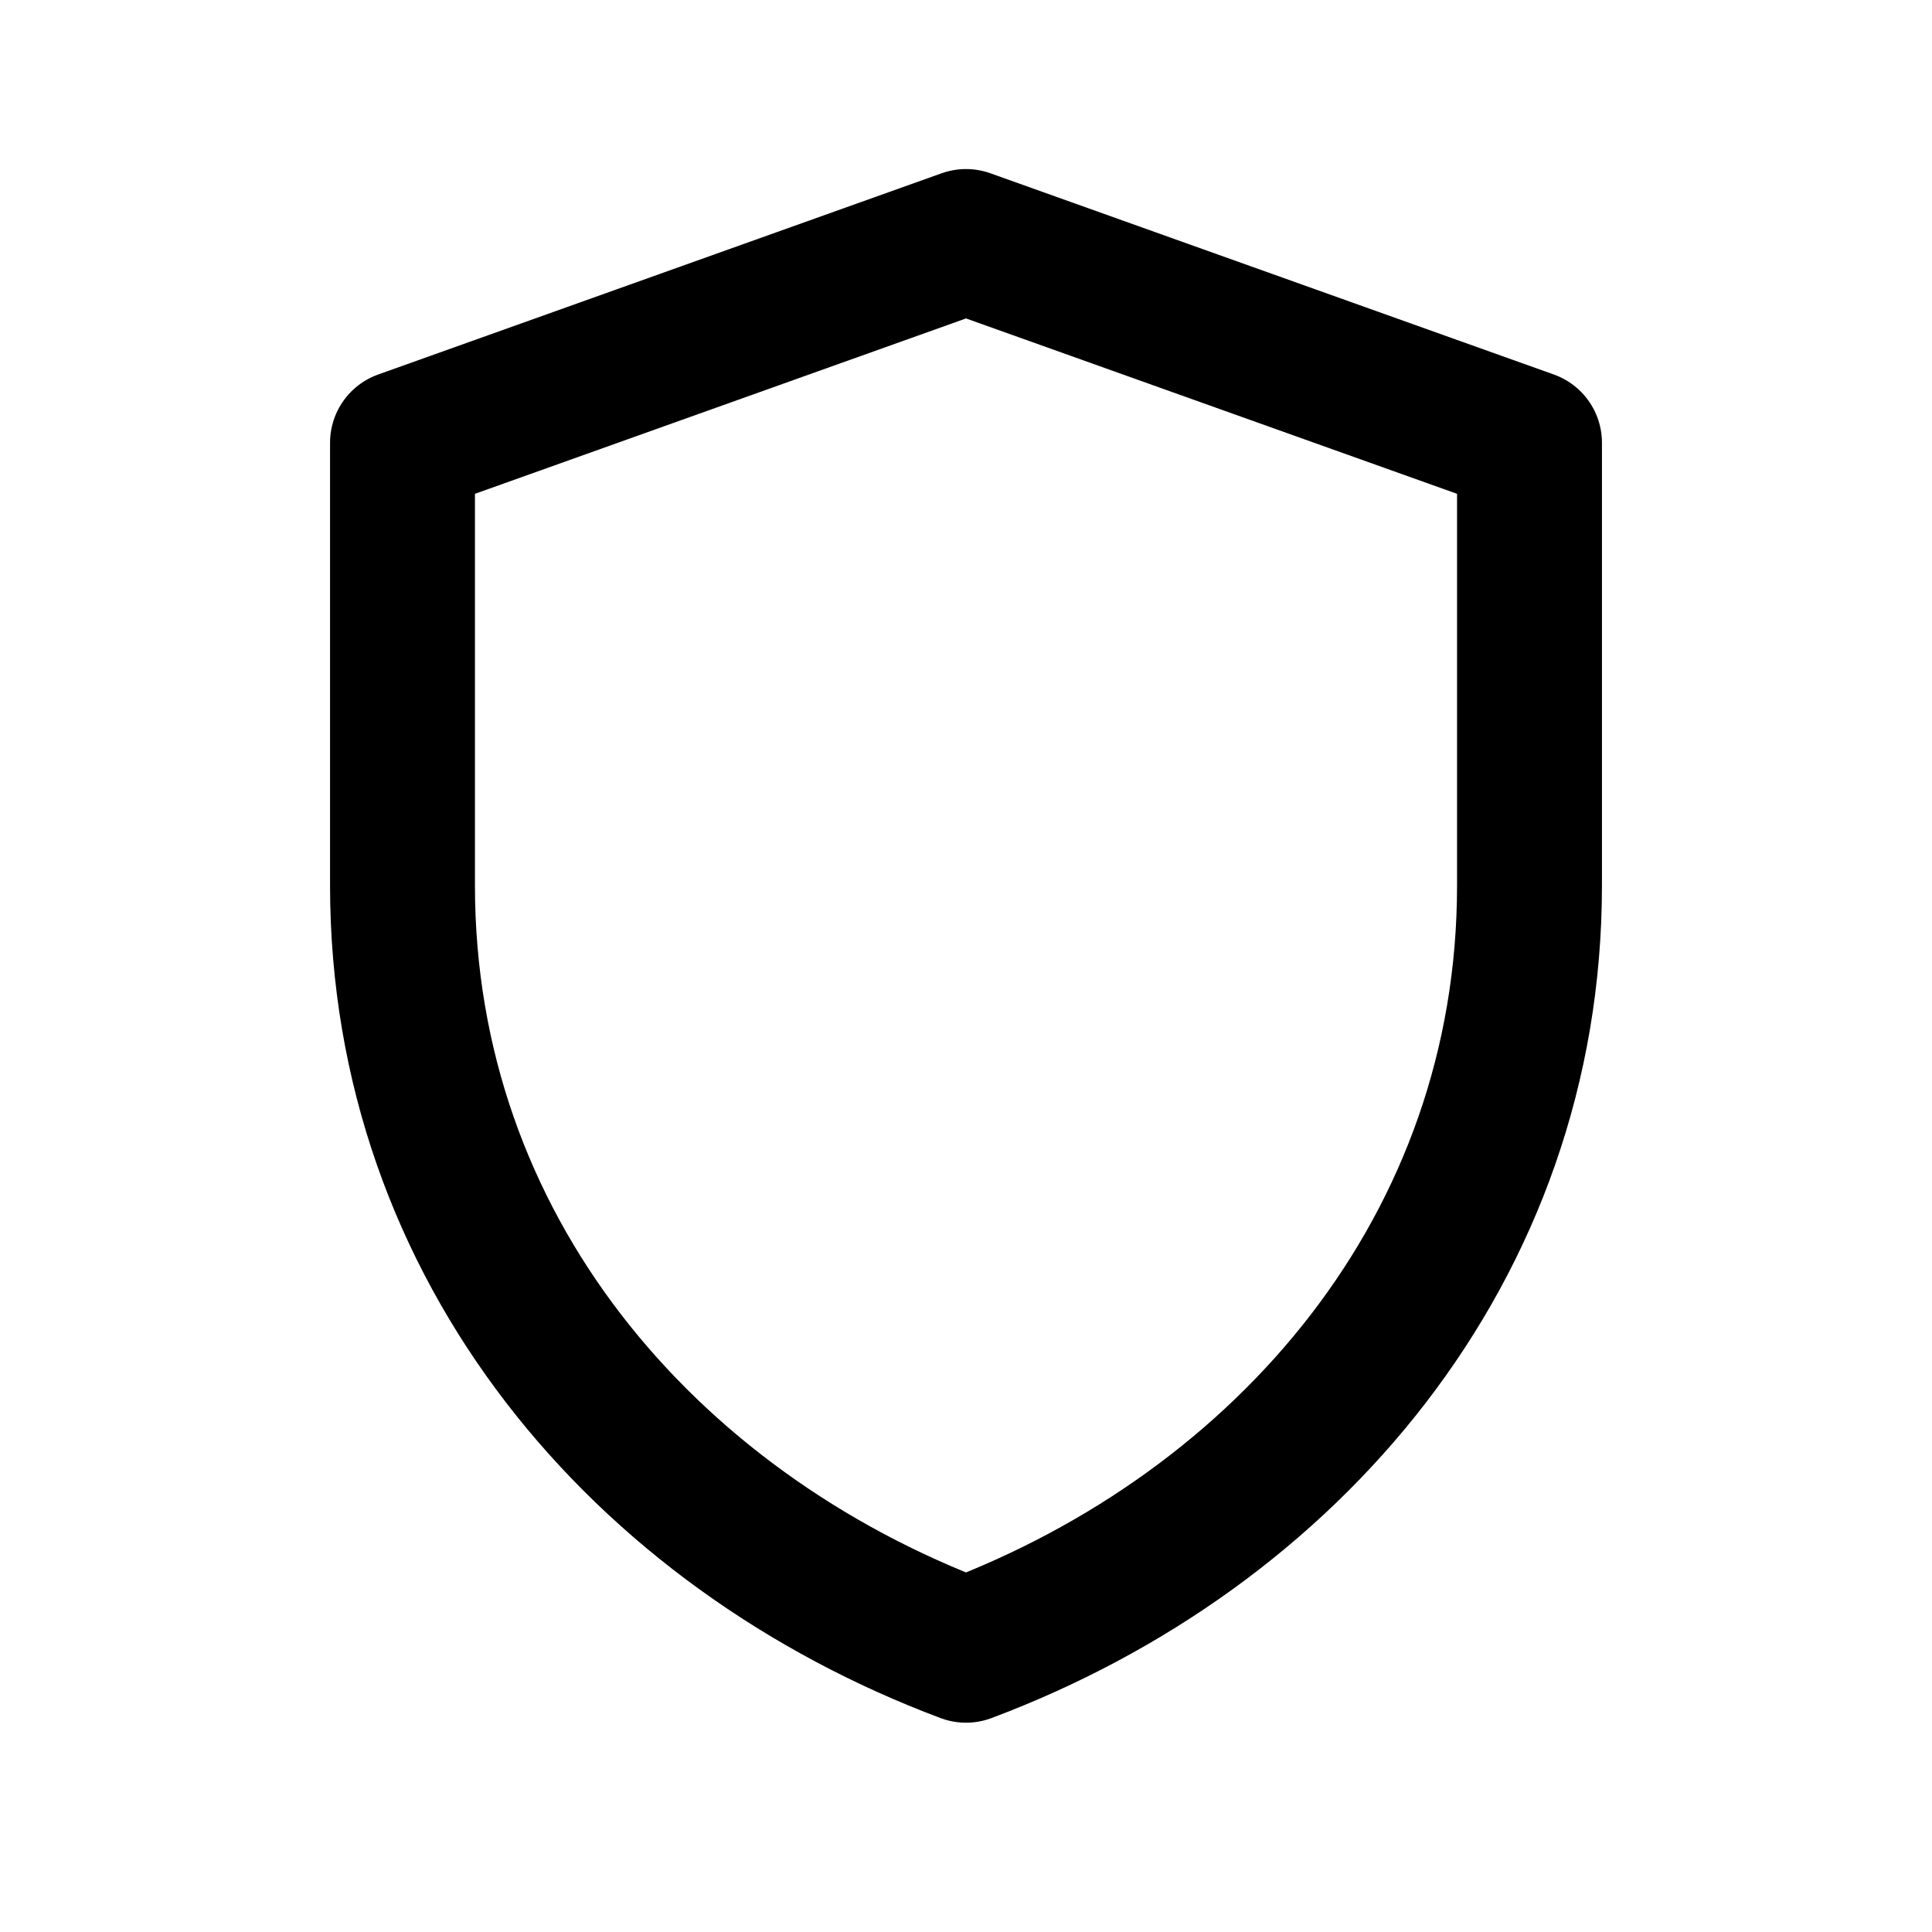
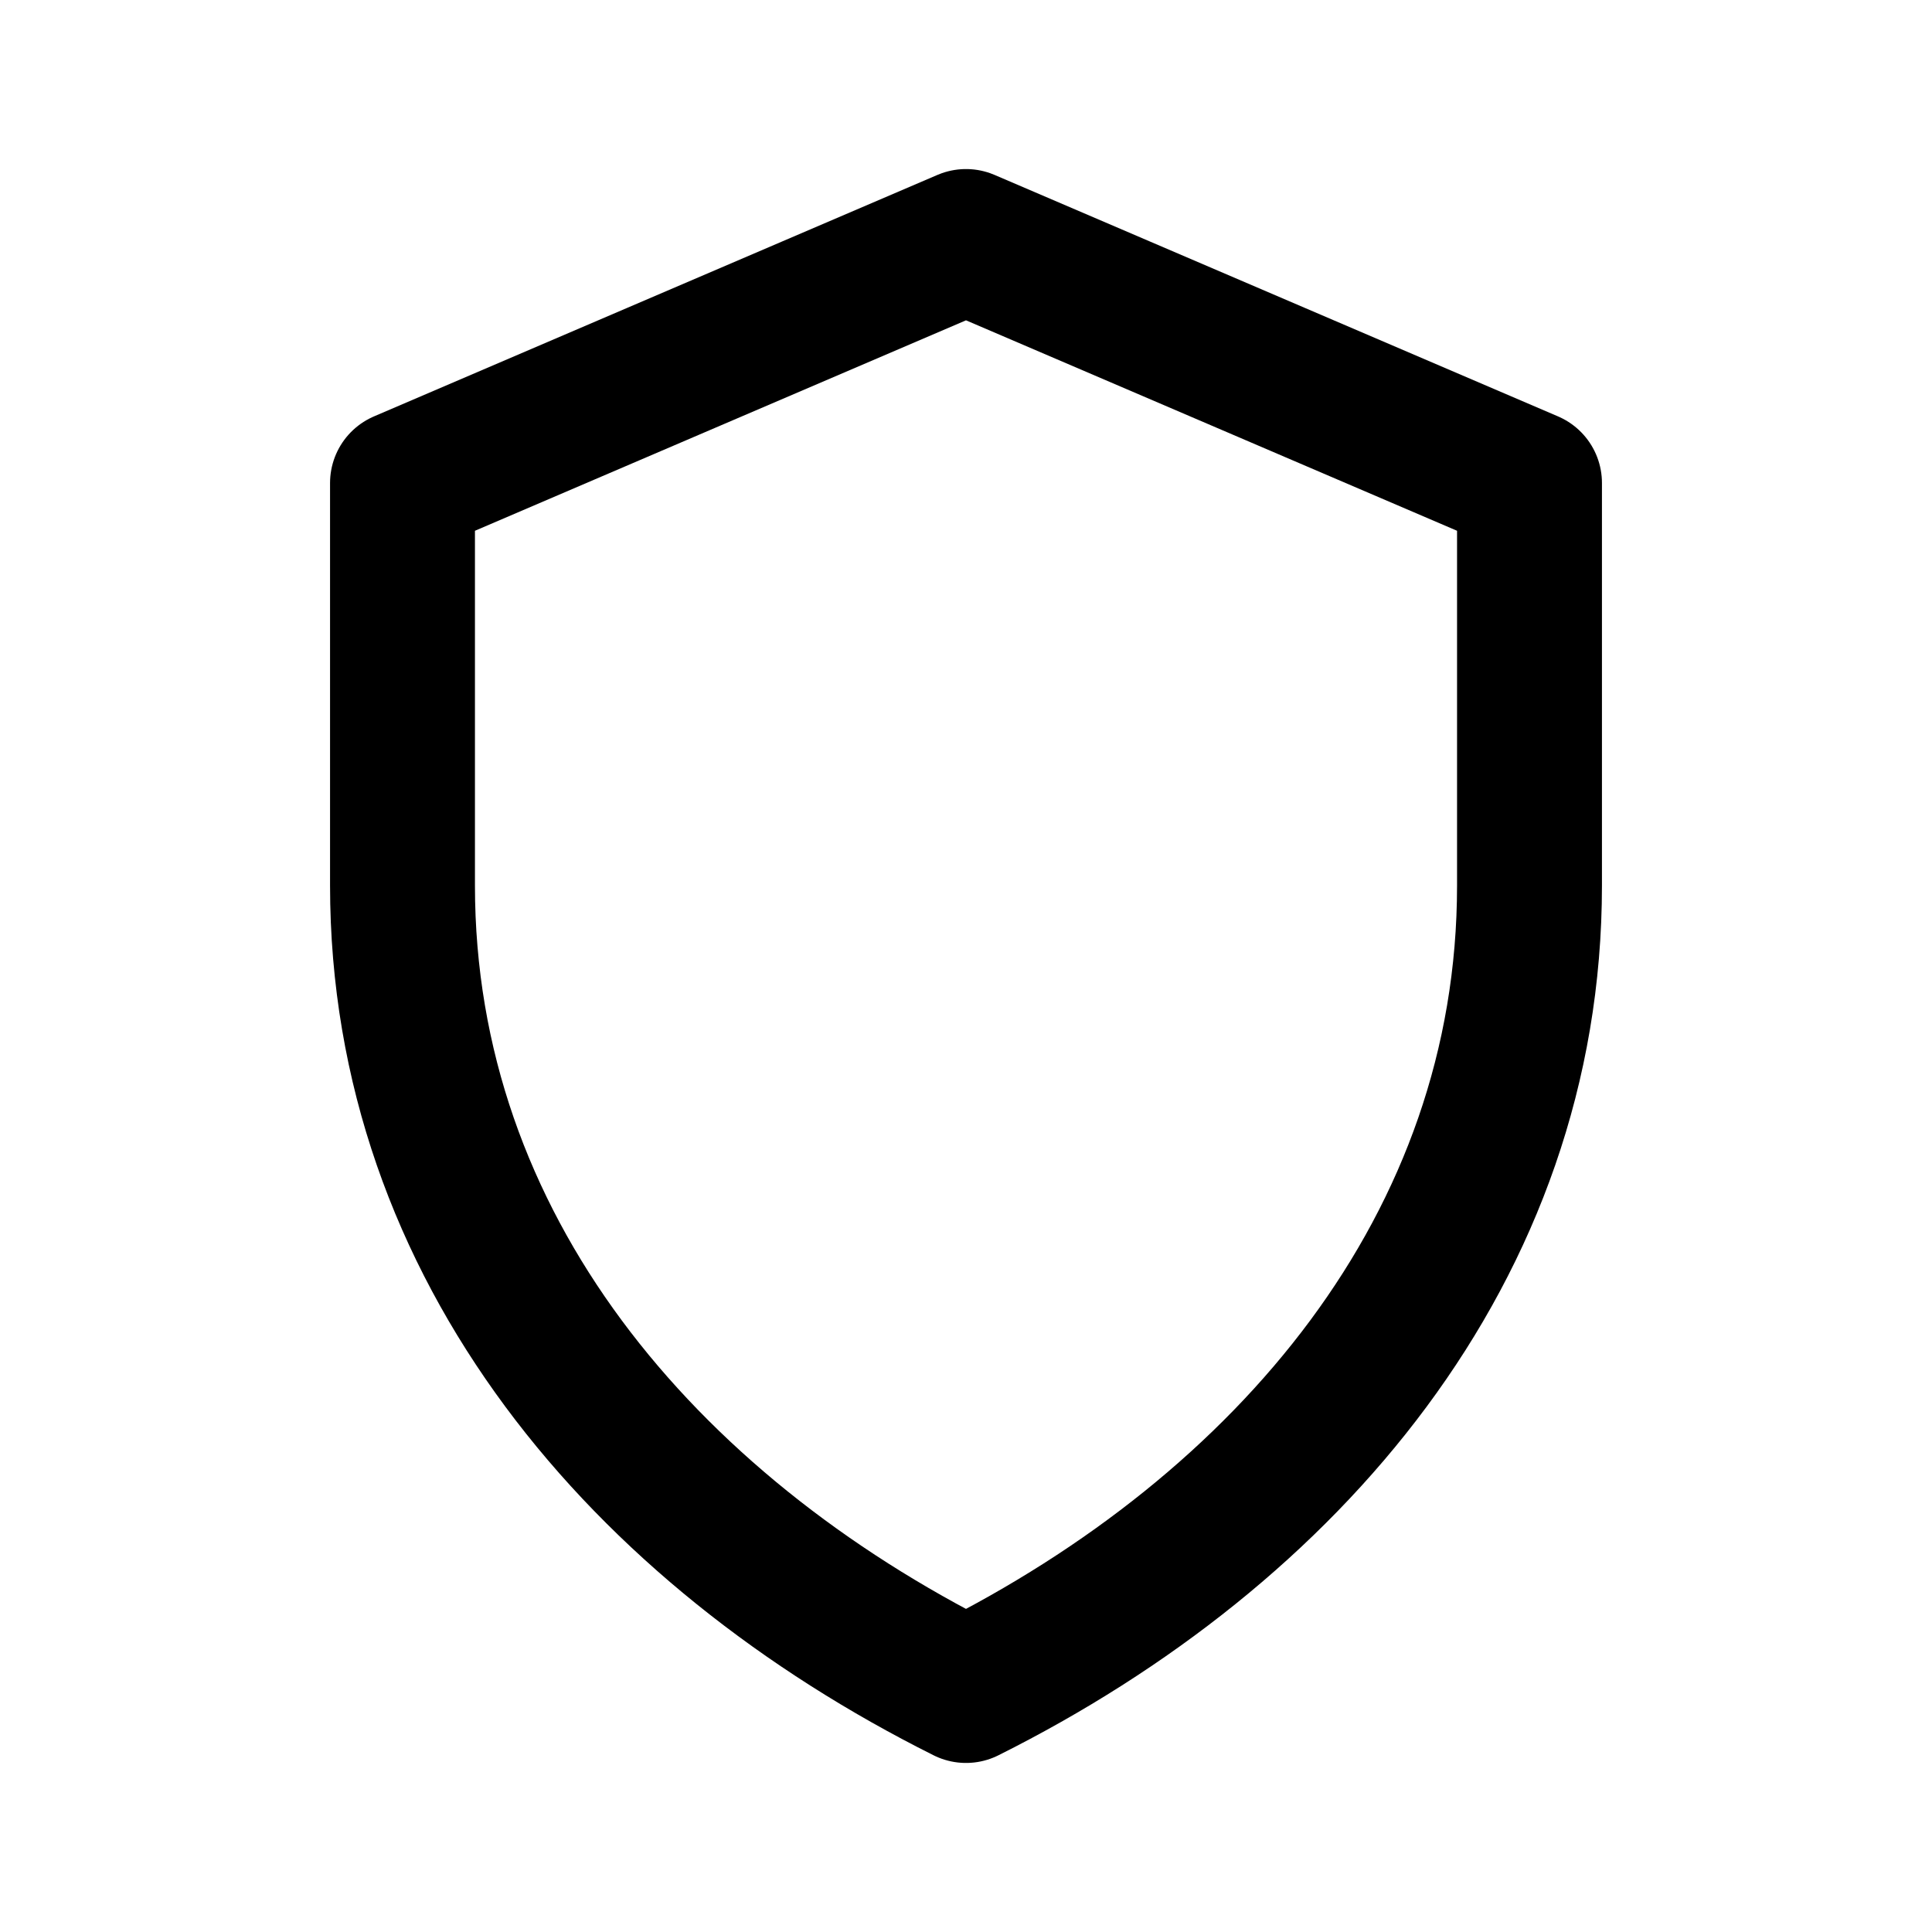
<svg xmlns="http://www.w3.org/2000/svg" viewBox="0 0 24 24" fill="none" stroke="currentColor" stroke-width="1.8" stroke-linecap="round" stroke-linejoin="round">
-   <path d="M12 3l7 2.5V11c0 4.5-3 8-7 9.5C8 19 5 15.5 5 11V5.5z" />
+   <path d="M12 3l7 3v5c0 4.5-3 8-7 10-4-2-7-5.5-7-10V6z" />
</svg>
